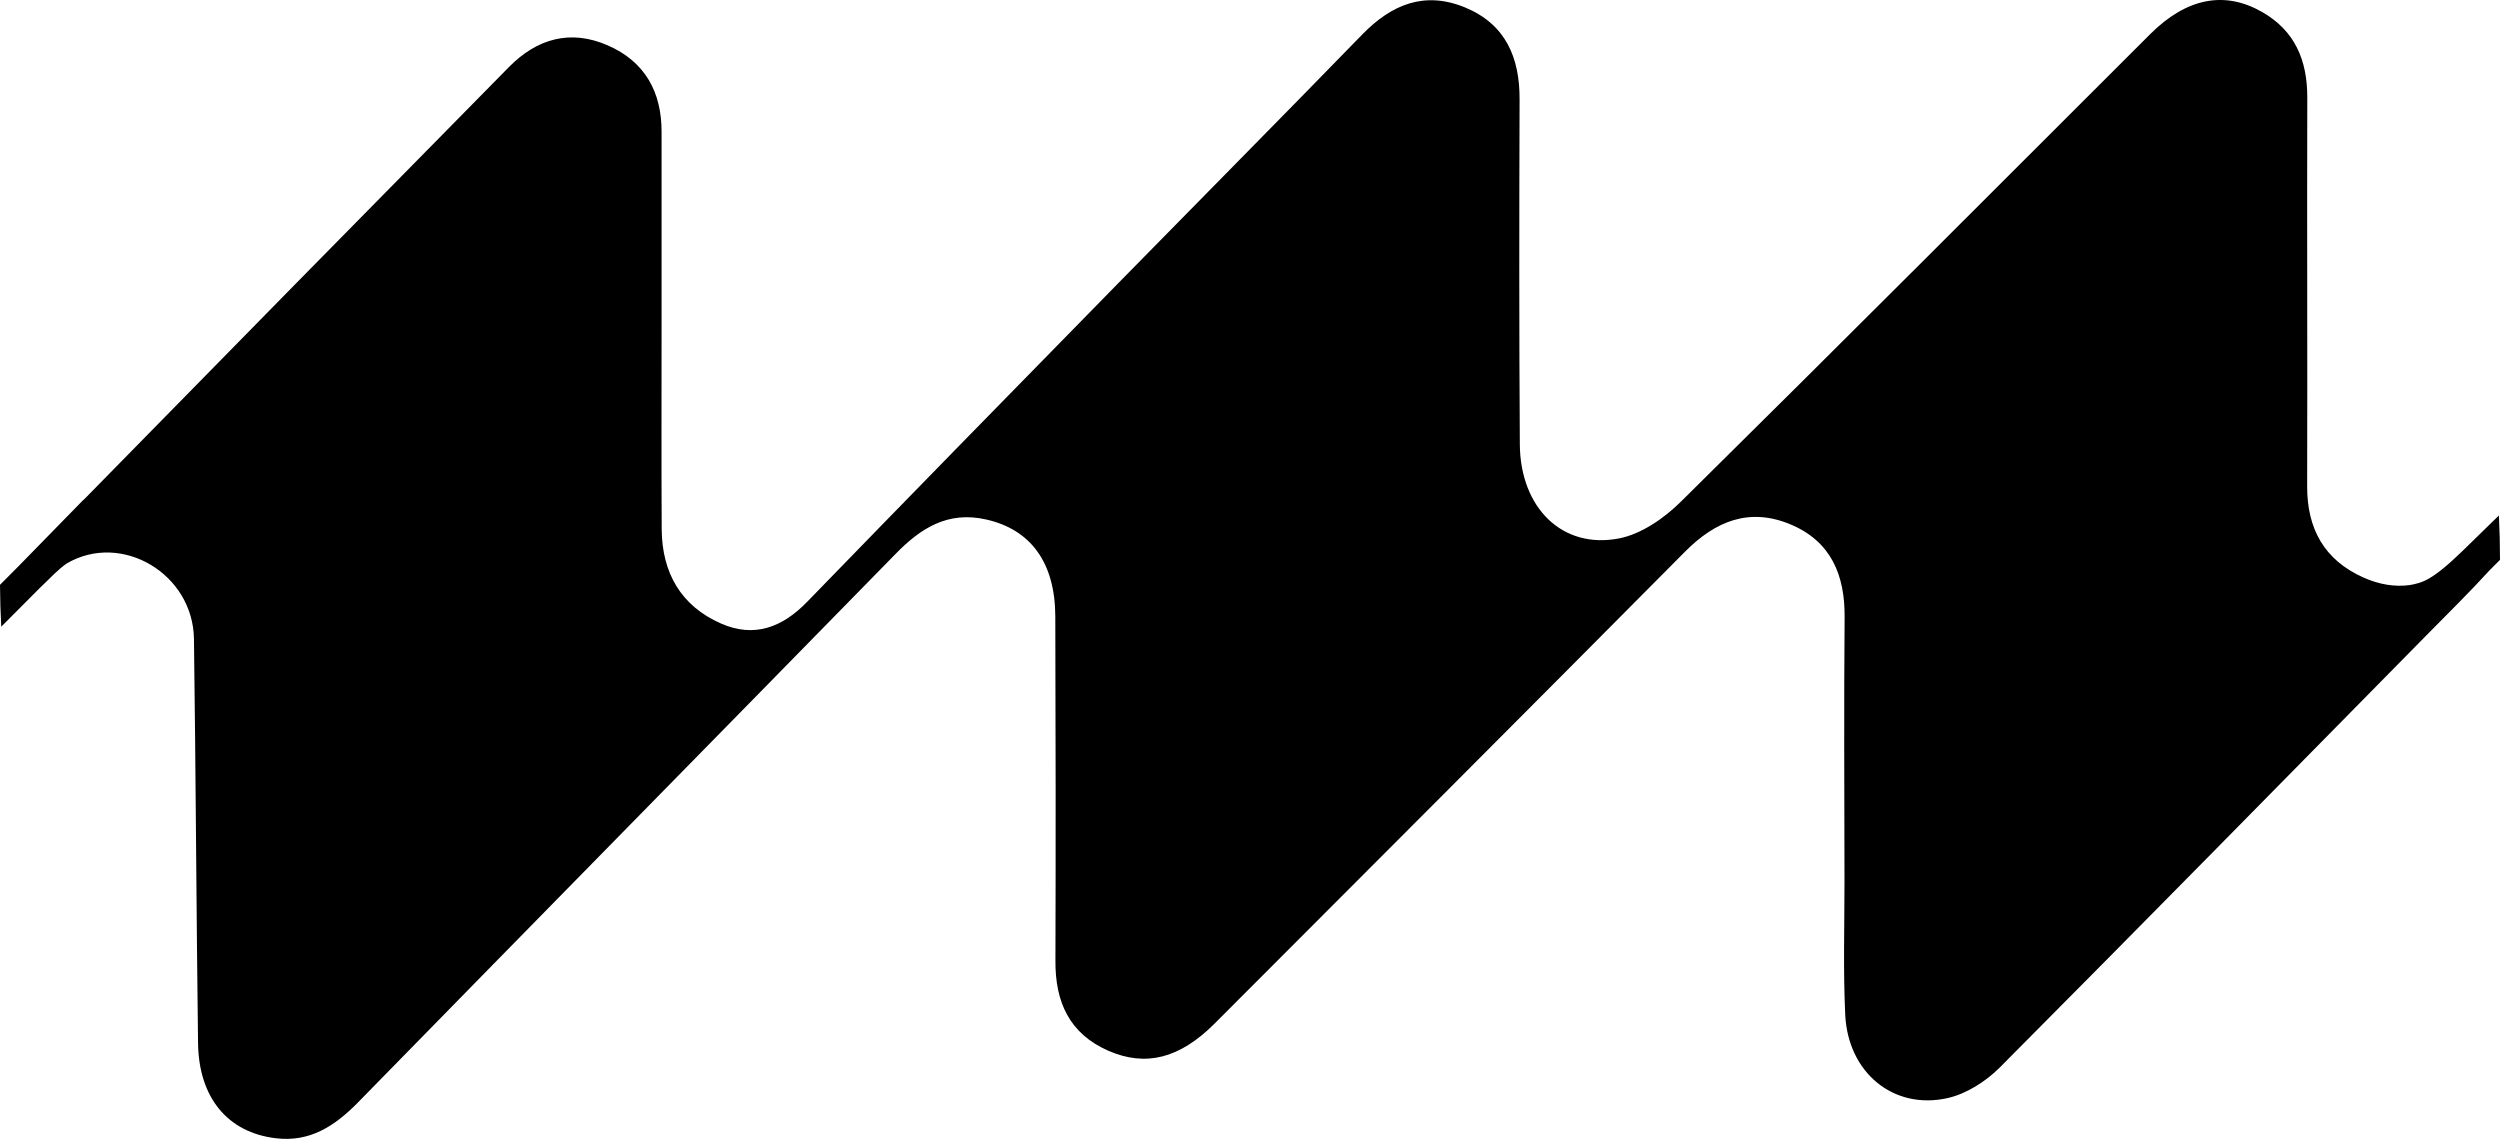
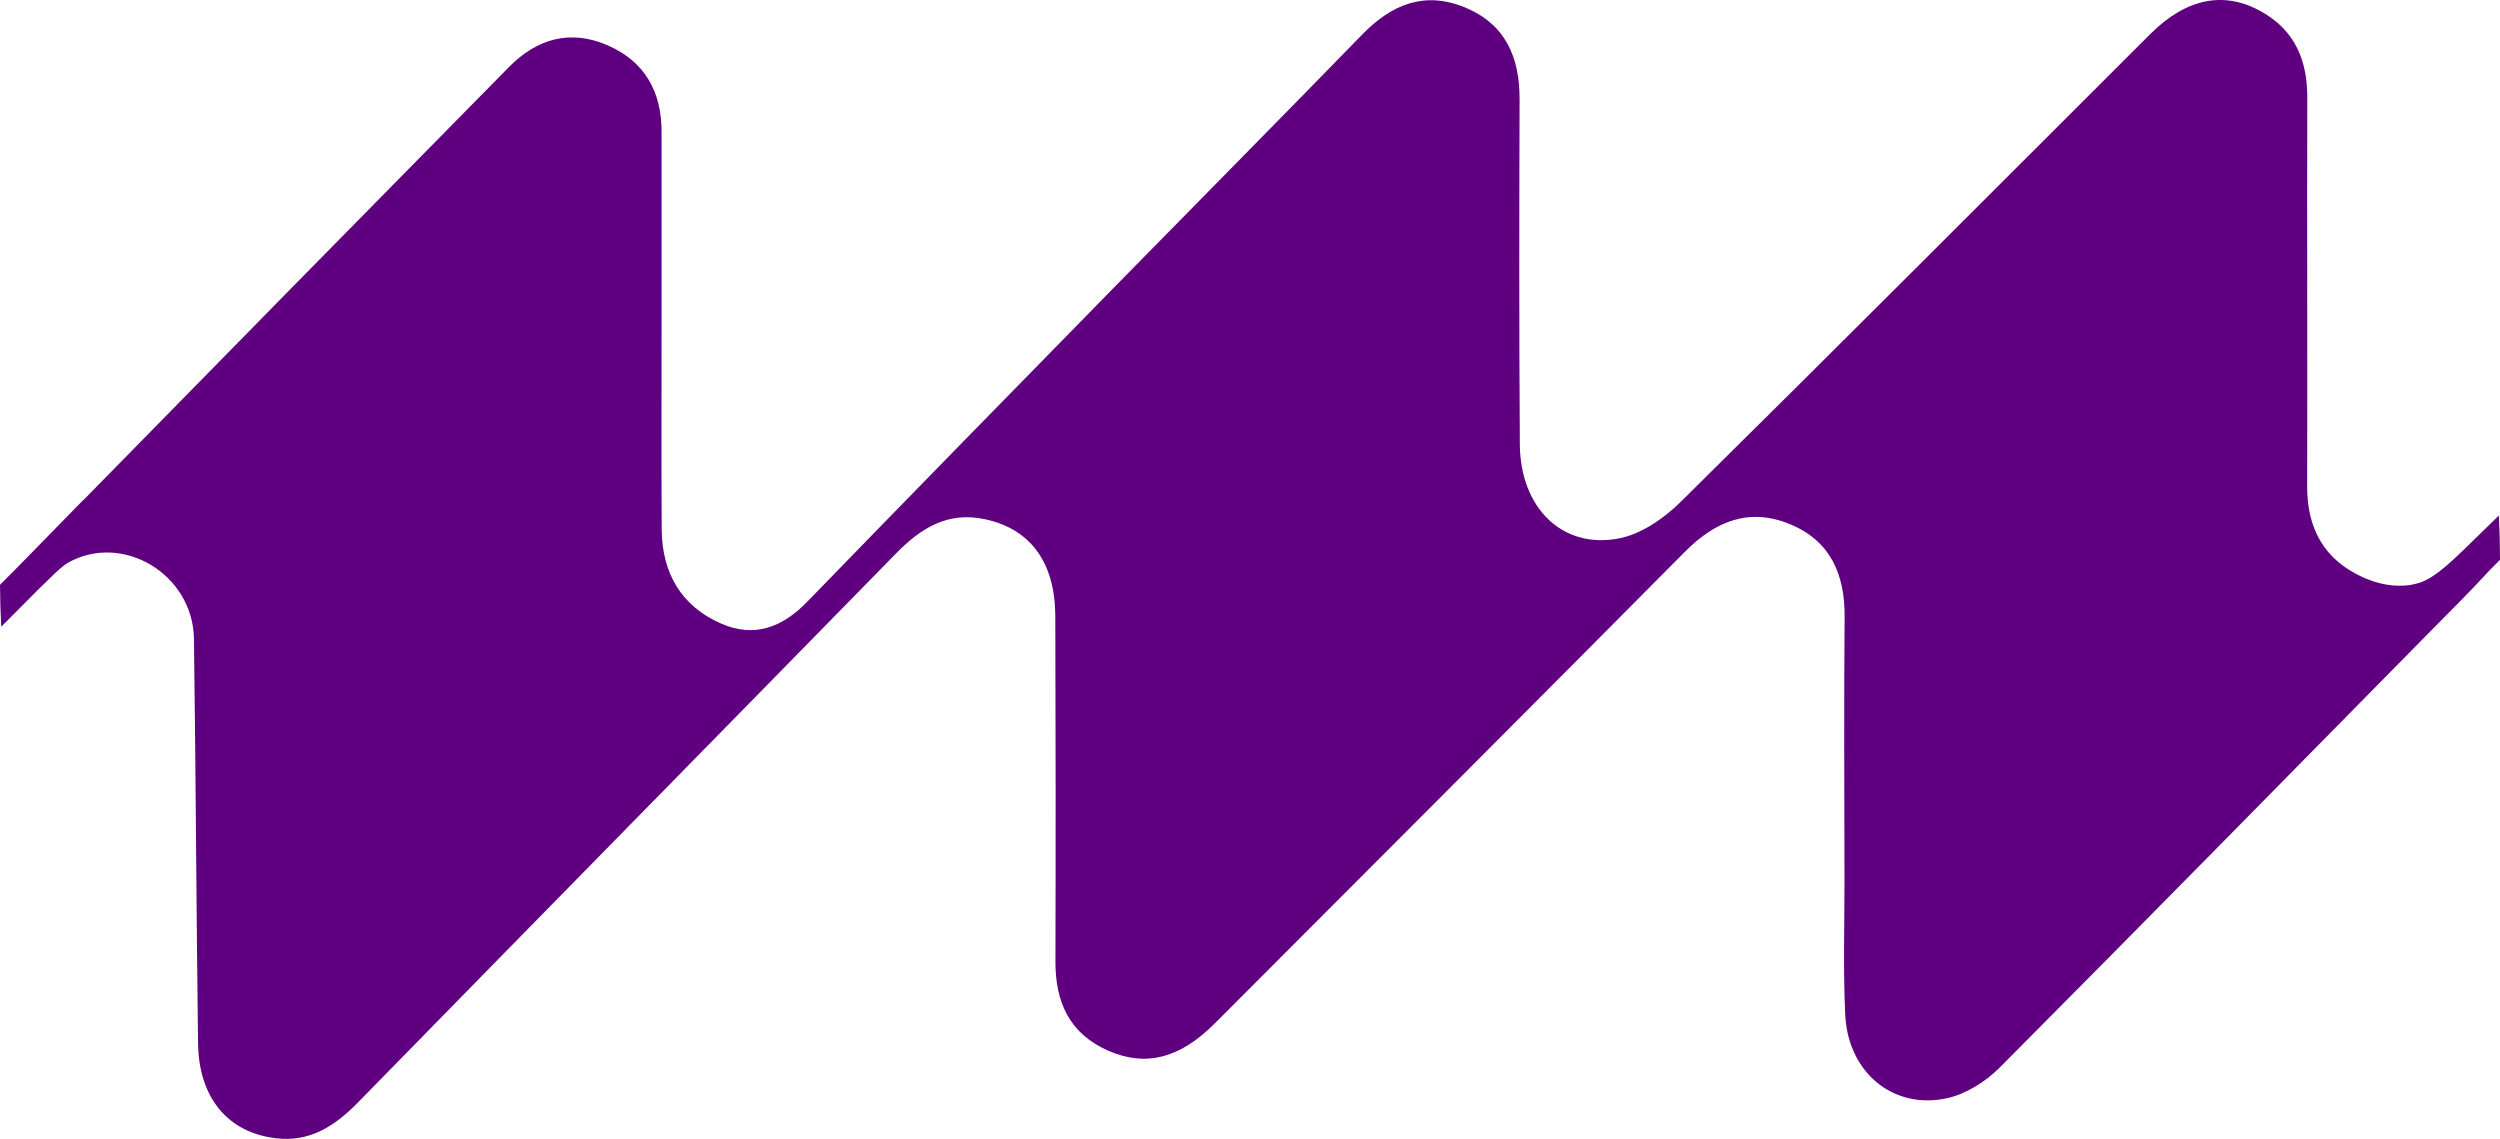
<svg xmlns="http://www.w3.org/2000/svg" width="414.720" height="188.928" viewBox="0 0 414.720 188.928" fill="none">
-   <path d="M 414.72 92.871 L 413.139 94.458 L 412.995 94.603 C 409.607 98.313 406.014 101.838 402.483 105.424 C 378.911 129.356 355.38 153.328 331.686 177.136 C 329.386 179.424 326.183 181.464 323.062 182.165 C 314.089 184.165 306.554 177.919 306.102 168.334 C 305.753 160.975 305.979 153.575 305.979 146.196 C 305.958 131.582 305.876 116.988 305.999 102.394 C 306.061 95.365 303.72 89.82 297.088 87.017 C 290.251 84.131 284.584 86.399 279.491 91.552 C 253.538 117.709 227.482 143.764 201.447 169.839 C 195.677 175.59 190.071 177.012 183.871 174.312 C 177.382 171.467 175.041 166.211 175.083 159.388 C 175.144 140.342 175.124 121.275 175.062 102.209 C 175.021 93.283 170.955 87.821 163.564 86.172 C 157.281 84.75 152.763 87.574 148.575 91.882 C 118.843 122.265 89.03 152.565 59.319 182.948 C 55.52 186.803 51.393 189.503 45.767 188.823 C 37.76 187.875 32.955 182.083 32.852 172.992 C 32.565 150.669 32.483 128.325 32.175 106.001 C 32.031 95.18 20.184 88.171 11.108 93.448 C 9.712 94.376 8.049 96.169 7.638 96.54 C 7.494 96.664 7.371 96.788 7.248 96.911 C 7.125 97.035 7.002 97.138 6.899 97.262 C 6.796 97.344 6.714 97.427 6.714 97.427 L 0.205 103.961 C 0.082 101.652 0.021 99.344 0 97.014 L 3.018 93.984 L 13.839 82.915 L 13.839 82.956 C 37.328 58.984 60.859 35.032 84.431 11.121 C 89.071 6.401 94.635 4.814 100.836 7.535 C 106.976 10.214 109.768 15.244 109.747 21.902 L 109.747 54.861 C 109.747 65.869 109.706 76.855 109.768 87.842 C 109.83 95.035 112.971 100.518 119.583 103.425 C 125.085 105.857 129.767 104.105 133.914 99.818 C 151.1 82.111 168.368 64.467 185.636 46.843 C 199.065 33.136 212.575 19.511 225.963 5.742 C 230.849 0.712 236.332 -1.535 243.066 1.248 C 249.76 4.031 252.121 9.534 252.08 16.543 C 252.019 35.609 251.998 54.655 252.121 73.722 C 252.203 84.234 259.144 91.119 268.527 89.326 C 272.223 88.625 276.021 86.007 278.793 83.266 C 304.89 57.5 330.782 31.528 356.736 5.618 C 362.731 -0.339 369.035 -1.576 375.256 1.99 C 380.738 5.123 382.771 10.05 382.751 16.213 C 382.689 37.67 382.792 59.149 382.73 80.607 C 382.689 87.697 385.564 92.892 392.052 95.798 C 394.721 96.994 397.308 97.385 399.752 97.056 C 401.764 96.664 403.304 96.458 408.642 91.263 L 414.535 85.512 C 414.658 87.965 414.72 90.398 414.72 92.871 Z" fill="currentColor" fill-rule="nonzero" />
+   <path d="M 414.72 92.871 L 413.139 94.458 L 412.995 94.603 C 409.607 98.313 406.014 101.838 402.483 105.424 C 378.911 129.356 355.38 153.328 331.686 177.136 C 329.386 179.424 326.183 181.464 323.062 182.165 C 314.089 184.165 306.554 177.919 306.102 168.334 C 305.753 160.975 305.979 153.575 305.979 146.196 C 305.958 131.582 305.876 116.988 305.999 102.394 C 306.061 95.365 303.72 89.82 297.088 87.017 C 290.251 84.131 284.584 86.399 279.491 91.552 C 253.538 117.709 227.482 143.764 201.447 169.839 C 195.677 175.59 190.071 177.012 183.871 174.312 C 177.382 171.467 175.041 166.211 175.083 159.388 C 175.144 140.342 175.124 121.275 175.062 102.209 C 175.021 93.283 170.955 87.821 163.564 86.172 C 157.281 84.75 152.763 87.574 148.575 91.882 C 118.843 122.265 89.03 152.565 59.319 182.948 C 55.52 186.803 51.393 189.503 45.767 188.823 C 37.76 187.875 32.955 182.083 32.852 172.992 C 32.565 150.669 32.483 128.325 32.175 106.001 C 32.031 95.18 20.184 88.171 11.108 93.448 C 9.712 94.376 8.049 96.169 7.638 96.54 C 7.494 96.664 7.371 96.788 7.248 96.911 C 7.125 97.035 7.002 97.138 6.899 97.262 C 6.796 97.344 6.714 97.427 6.714 97.427 L 0.205 103.961 C 0.082 101.652 0.021 99.344 0 97.014 L 3.018 93.984 L 13.839 82.915 L 13.839 82.956 C 37.328 58.984 60.859 35.032 84.431 11.121 C 89.071 6.401 94.635 4.814 100.836 7.535 C 106.976 10.214 109.768 15.244 109.747 21.902 L 109.747 54.861 C 109.747 65.869 109.706 76.855 109.768 87.842 C 109.83 95.035 112.971 100.518 119.583 103.425 C 125.085 105.857 129.767 104.105 133.914 99.818 C 151.1 82.111 168.368 64.467 185.636 46.843 C 199.065 33.136 212.575 19.511 225.963 5.742 C 230.849 0.712 236.332 -1.535 243.066 1.248 C 249.76 4.031 252.121 9.534 252.08 16.543 C 252.019 35.609 251.998 54.655 252.121 73.722 C 252.203 84.234 259.144 91.119 268.527 89.326 C 272.223 88.625 276.021 86.007 278.793 83.266 C 304.89 57.5 330.782 31.528 356.736 5.618 C 362.731 -0.339 369.035 -1.576 375.256 1.99 C 380.738 5.123 382.771 10.05 382.751 16.213 C 382.689 37.67 382.792 59.149 382.73 80.607 C 382.689 87.697 385.564 92.892 392.052 95.798 C 394.721 96.994 397.308 97.385 399.752 97.056 C 401.764 96.664 403.304 96.458 408.642 91.263 L 414.535 85.512 C 414.658 87.965 414.72 90.398 414.72 92.871 Z" fill="#5F0080" fill-rule="nonzero" />
</svg>
